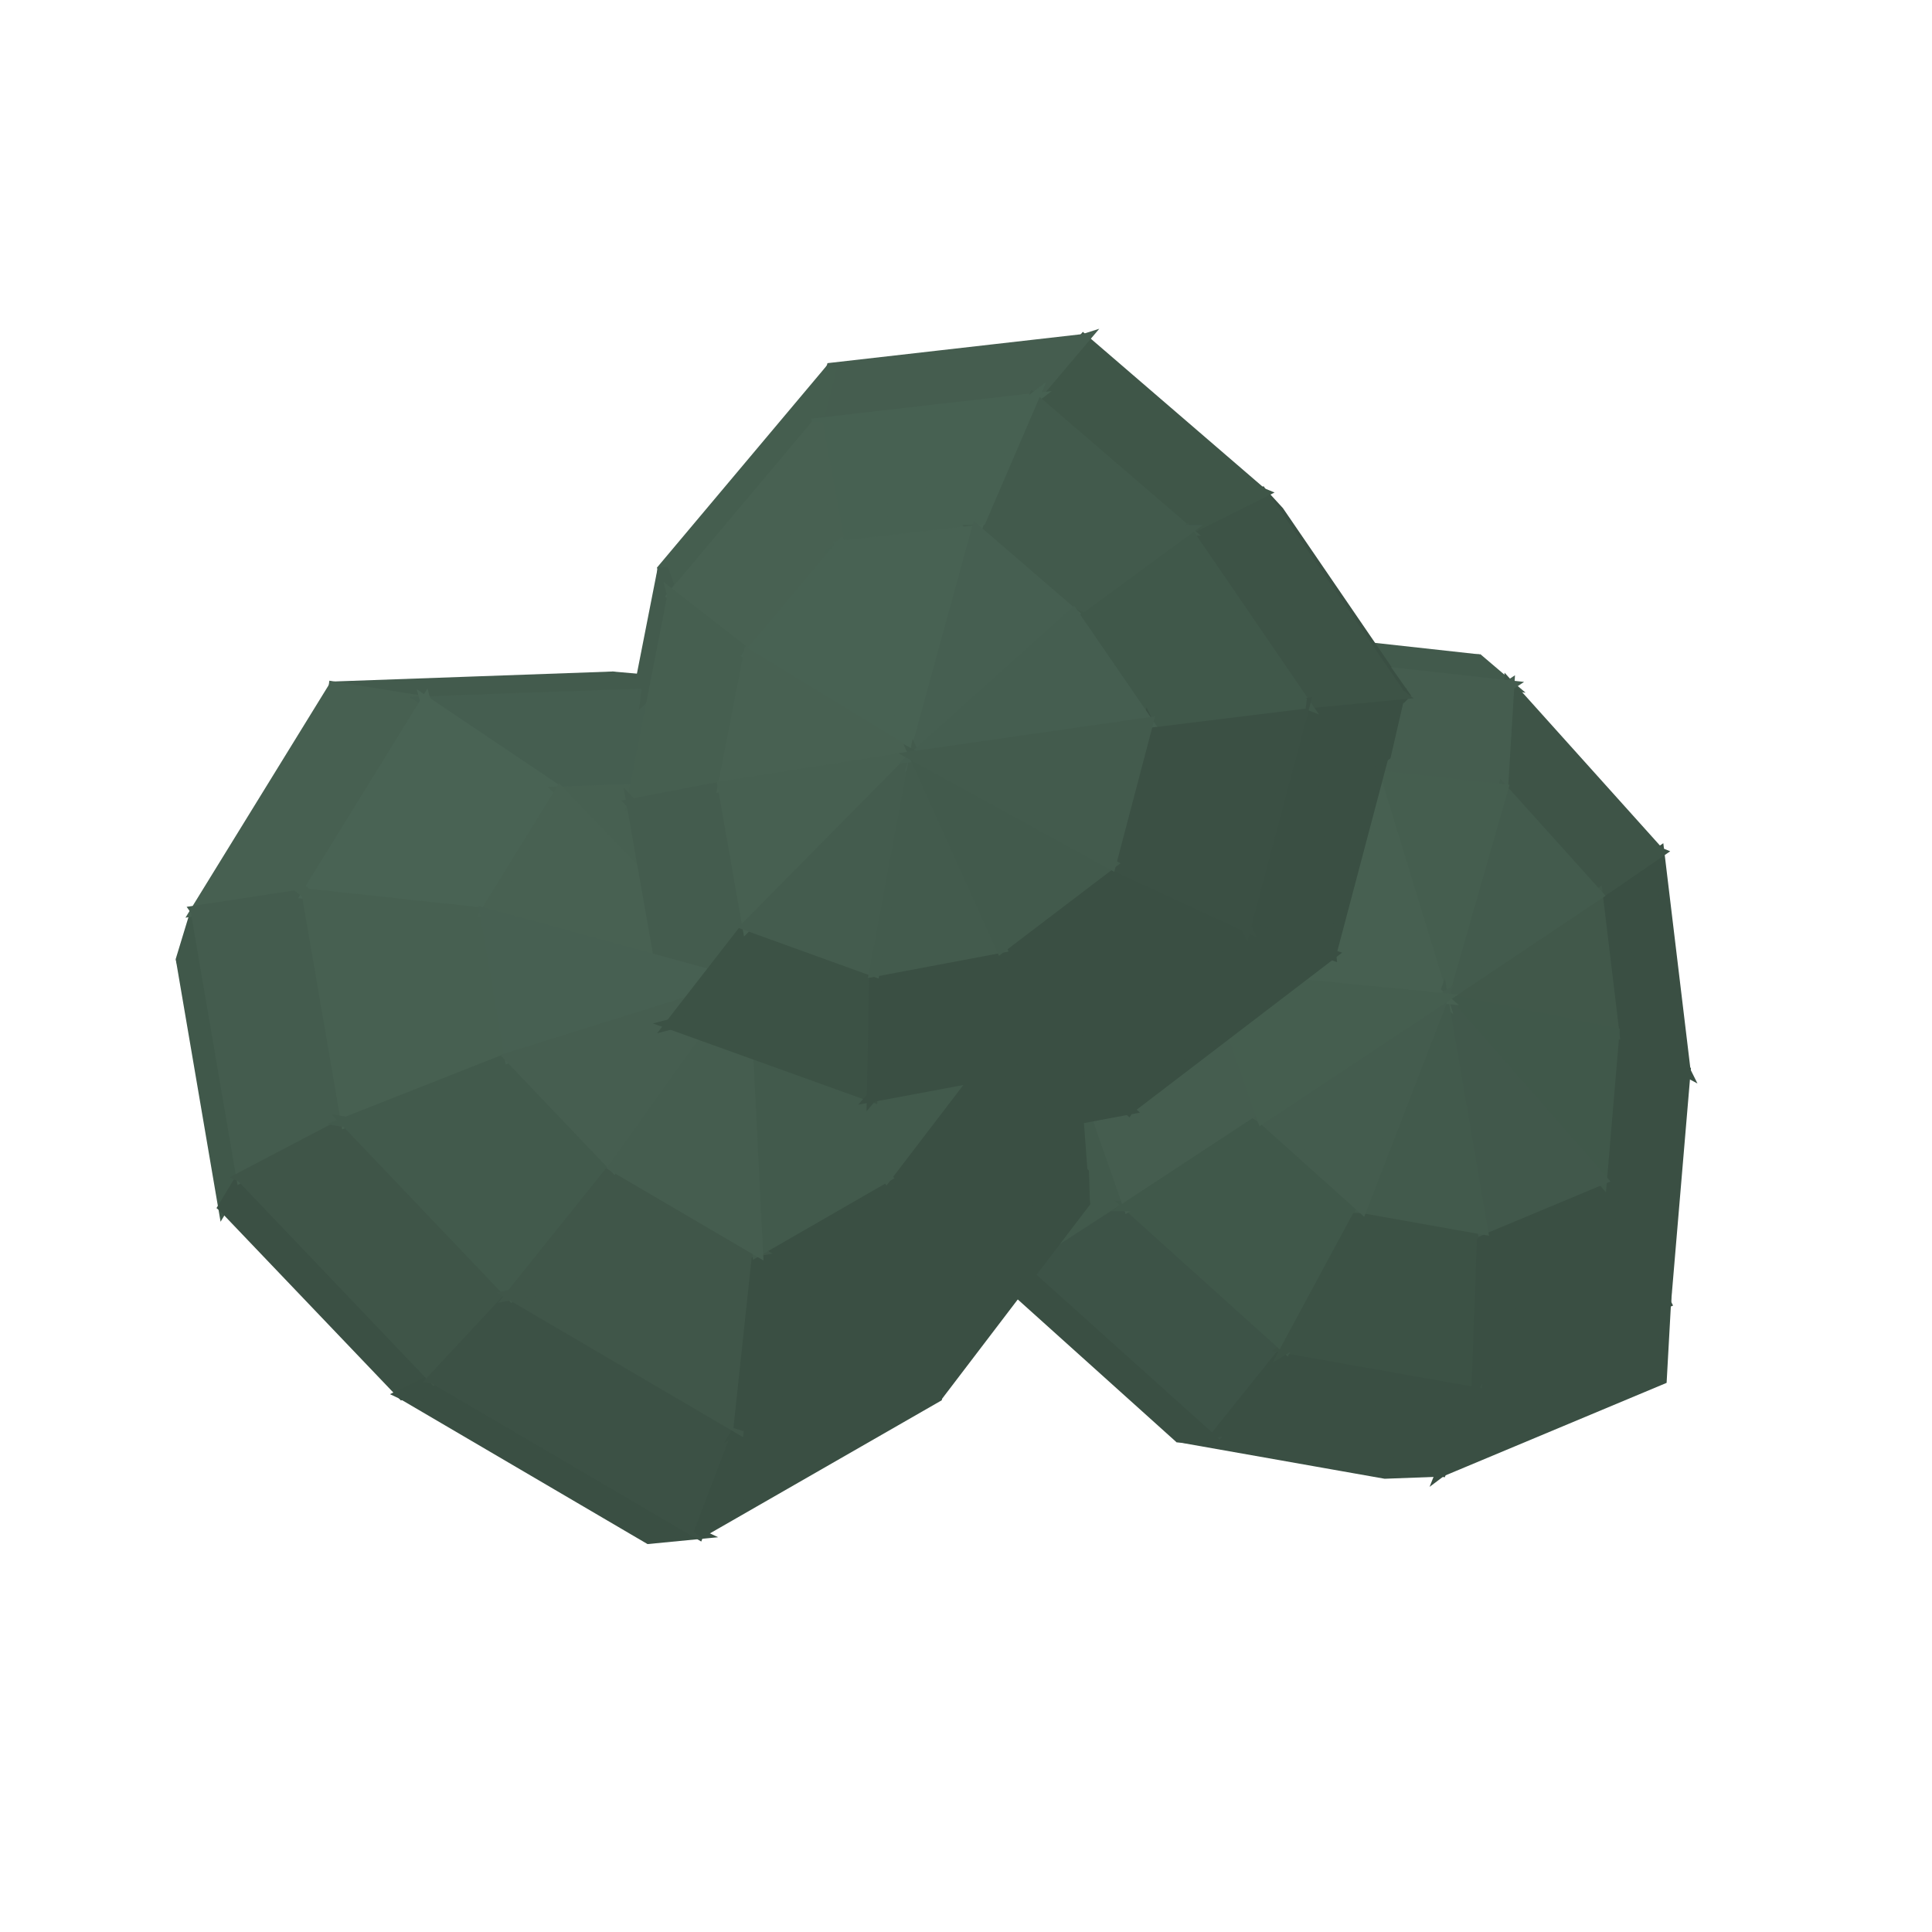
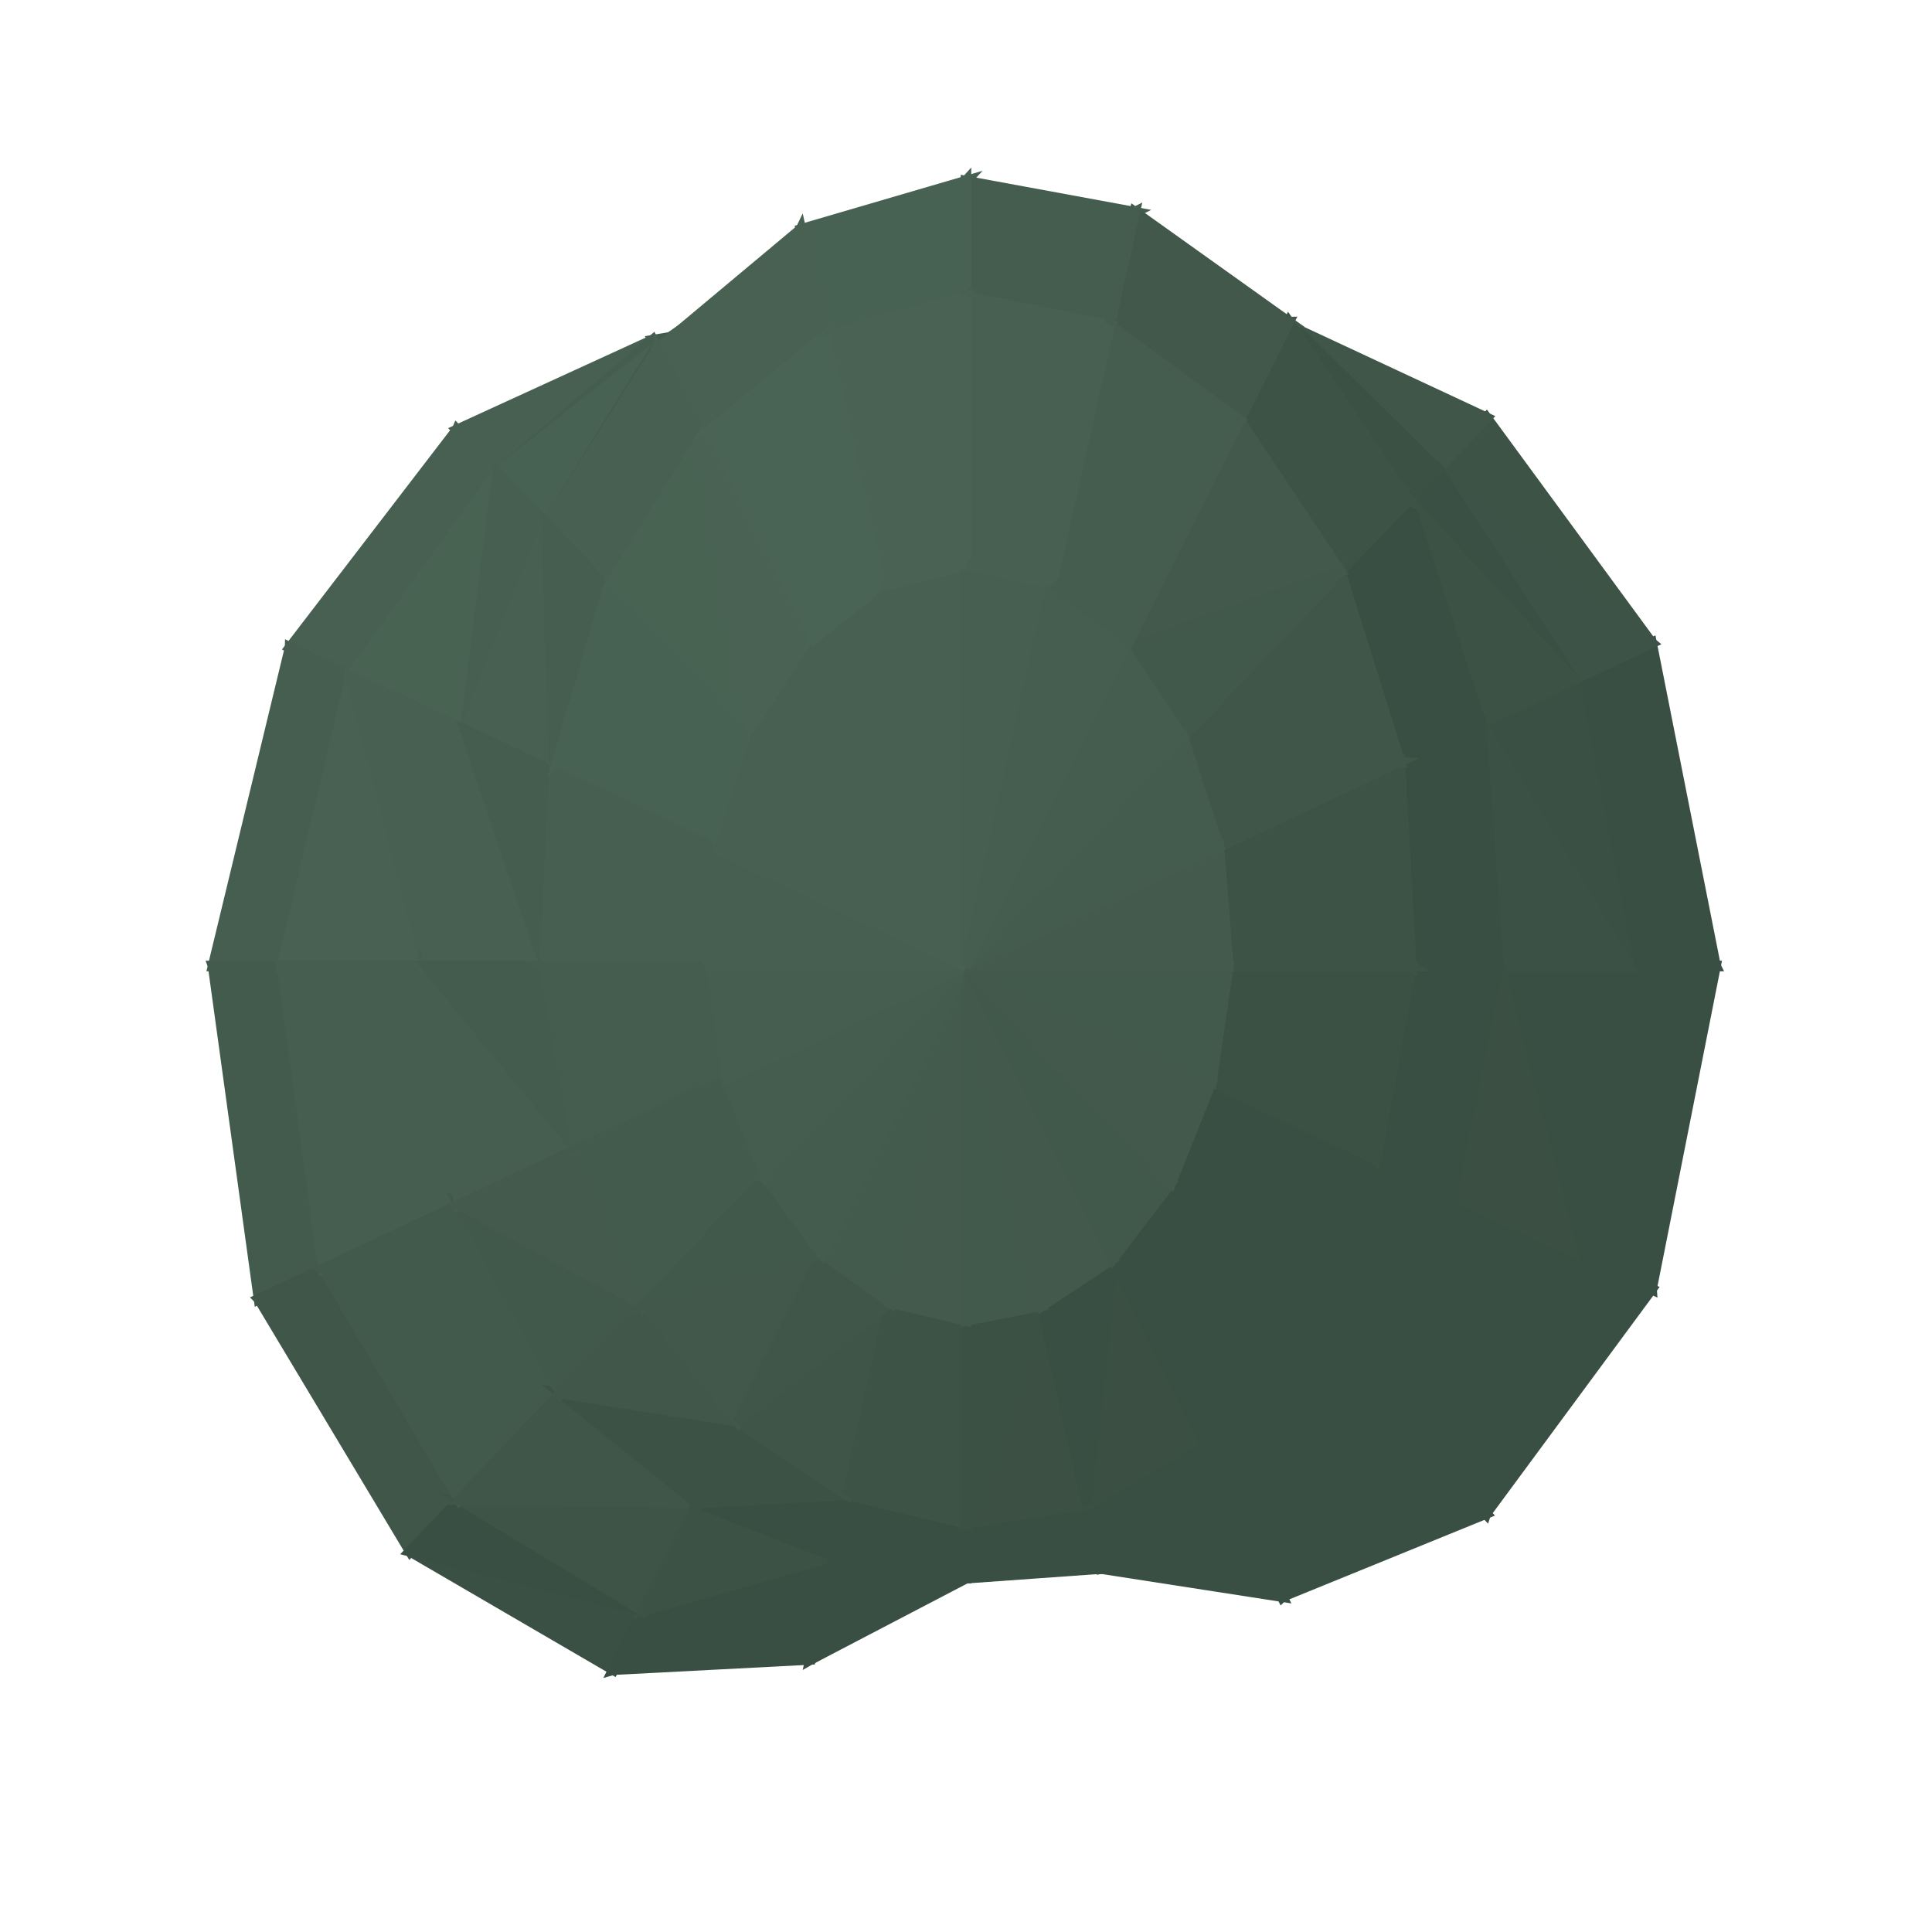
<svg xmlns="http://www.w3.org/2000/svg" width="64" height="64" viewBox="0 0 64 64">
-   <path d="M47.75,48.74L39.04,47.60L45.88,48.81Z" fill="#3a4f43" stroke="#3a4f43" stroke-width="0.35" />
-   <path d="M40.39,47.43L33.37,42.50L39.04,47.60Z" fill="#3a4f43" stroke="#3a4f43" stroke-width="0.35" />
-   <path d="M34.29,41.95L30.54,34.40L33.37,42.50Z" fill="#3f5649" stroke="#3f5649" stroke-width="0.35" />
-   <path d="M47.75,48.74L40.39,47.43L39.04,47.60Z" fill="#3a4f43" stroke="#3a4f43" stroke-width="0.35" />
-   <path d="M40.39,47.43L34.29,41.95L33.37,42.50Z" fill="#3a4f43" stroke="#3a4f43" stroke-width="0.35" />
-   <path d="M34.29,41.95L31.24,33.23L30.54,34.40Z" fill="#3f5649" stroke="#3f5649" stroke-width="0.35" />
-   <path d="M55.18,43.16L47.75,48.74L55.04,45.69Z" fill="#3a4f43" stroke="#3a4f43" stroke-width="0.35" />
-   <path d="M8.00,38.99L6.00,31.78L7.40,39.98Z" fill="#40584a" stroke="#40584a" stroke-width="0.35" />
-   <path d="M43.28,21.97L48.98,21.85L41.17,20.99Z" fill="#425a4c" stroke="#425a4c" stroke-width="0.35" />
-   <path d="M14.36,45.66L7.40,39.98L13.32,46.18Z" fill="#3b5044" stroke="#3b5044" stroke-width="0.35" />
-   <path d="M23.14,50.81L13.32,46.18L21.49,50.97Z" fill="#3a4f43" stroke="#3a4f43" stroke-width="0.35" />
-   <path d="M48.93,45.78L40.39,47.43L47.75,48.74Z" fill="#3a4f43" stroke="#3a4f43" stroke-width="0.35" />
-   <path d="M38.67,26.58L41.17,20.99L35.80,26.37Z" fill="#476052" stroke="#476052" stroke-width="0.35" />
-   <path d="M43.28,21.97L49.99,22.71L48.98,21.85Z" fill="#425a4c" stroke="#425a4c" stroke-width="0.35" />
-   <path d="M8.00,38.99L6.49,30.17L6.00,31.78Z" fill="#40584a" stroke="#40584a" stroke-width="0.35" />
-   <path d="M55.18,43.16L48.93,45.78L47.75,48.74Z" fill="#3a4f43" stroke="#3a4f43" stroke-width="0.35" />
-   <path d="M42.61,44.66L34.29,41.95L40.39,47.43Z" fill="#3d5347" stroke="#3d5347" stroke-width="0.35" />
-   <path d="M14.36,45.66L8.00,38.99L7.40,39.98Z" fill="#3b5044" stroke="#3b5044" stroke-width="0.35" />
-   <path d="M34.76,32.47L35.80,26.37L31.24,33.23Z" fill="#476152" stroke="#476152" stroke-width="0.35" />
-   <path d="M23.14,50.81L14.36,45.66L13.32,46.18Z" fill="#3a4f43" stroke="#3a4f43" stroke-width="0.35" />
-   <path d="M38.67,26.58L43.28,21.97L41.17,20.99Z" fill="#476052" stroke="#476052" stroke-width="0.35" />
-   <path d="M37.38,39.95L31.24,33.23L34.29,41.95Z" fill="#425a4c" stroke="#425a4c" stroke-width="0.35" />
-   <path d="M22.01,22.96L29.70,23.25L20.29,22.42Z" fill="#42594c" stroke="#42594c" stroke-width="0.35" />
-   <path d="M41.80,16.33L46.60,23.14L42.36,16.94Z" fill="#3a4f43" stroke="#3a4f43" stroke-width="0.35" />
-   <path d="M48.93,45.78L42.61,44.66L40.39,47.43Z" fill="#3a4f43" stroke="#3a4f43" stroke-width="0.35" />
-   <path d="M35.22,30.42L35.93,39.85L35.67,31.12Z" fill="#3a4f43" stroke="#3a4f43" stroke-width="0.35" />
-   <path d="M46.37,23.00L44.49,31.15L46.60,23.14Z" fill="#3a4f43" stroke="#3a4f43" stroke-width="0.35" />
-   <path d="M14.10,23.24L20.29,22.42L11.06,22.75Z" fill="#435b4d" stroke="#435b4d" stroke-width="0.35" />
-   <path d="M34.76,32.47L38.67,26.58L35.80,26.37Z" fill="#476152" stroke="#476152" stroke-width="0.35" />
-   <path d="M52.92,29.64L55.83,35.48L54.96,28.24Z" fill="#3a4f43" stroke="#3a4f43" stroke-width="0.35" />
-   <path d="M42.61,44.66L37.38,39.95L34.29,41.95Z" fill="#3d5347" stroke="#3d5347" stroke-width="0.35" />
-   <path d="M53.47,34.22L55.18,43.16L55.83,35.48Z" fill="#3a4f43" stroke="#3a4f43" stroke-width="0.35" />
-   <path d="M49.78,26.15L54.96,28.24L49.99,22.71Z" fill="#3e5447" stroke="#3e5447" stroke-width="0.35" />
-   <path d="M37.38,39.95L34.76,32.47L31.24,33.23Z" fill="#425a4c" stroke="#425a4c" stroke-width="0.35" />
-   <path d="M35.44,37.92L31.03,46.28L35.93,39.85Z" fill="#3a4f43" stroke="#3a4f43" stroke-width="0.35" />
-   <path d="M53.06,39.07L48.93,45.78L55.18,43.16Z" fill="#3a4f43" stroke="#3a4f43" stroke-width="0.35" />
-   <path d="M10.17,29.61L11.06,22.75L6.49,30.17Z" fill="#476051" stroke="#476051" stroke-width="0.35" />
-   <path d="M22.01,22.96L30.09,23.67L29.70,23.25Z" fill="#42594c" stroke="#42594c" stroke-width="0.35" />
-   <path d="M45.54,25.68L49.99,22.71L43.28,21.97Z" fill="#455d4f" stroke="#455d4f" stroke-width="0.35" />
-   <path d="M41.80,16.33L46.37,23.00L46.60,23.14Z" fill="#3a4f43" stroke="#3a4f43" stroke-width="0.35" />
-   <path d="M52.92,29.64L53.47,34.22L55.83,35.48Z" fill="#3a4f43" stroke="#3a4f43" stroke-width="0.35" />
-   <path d="M49.78,26.15L52.92,29.64L54.96,28.24Z" fill="#3e5447" stroke="#3e5447" stroke-width="0.35" />
-   <path d="M14.10,23.24L22.01,22.96L20.29,22.42Z" fill="#435b4d" stroke="#435b4d" stroke-width="0.35" />
-   <path d="M46.37,23.00L44.09,31.62L44.49,31.15Z" fill="#3a4f43" stroke="#3a4f43" stroke-width="0.35" />
-   <path d="M53.47,34.22L53.06,39.07L55.18,43.16Z" fill="#3a4f43" stroke="#3a4f43" stroke-width="0.35" />
-   <path d="M31.23,43.44L23.14,50.81L31.03,46.28Z" fill="#3a4f43" stroke="#3a4f43" stroke-width="0.35" />
-   <path d="M49.11,40.72L42.61,44.66L48.93,45.78Z" fill="#3c5245" stroke="#3c5245" stroke-width="0.35" />
-   <path d="M35.22,30.42L35.44,37.92L35.93,39.85Z" fill="#3a4f43" stroke="#3a4f43" stroke-width="0.35" />
-   <path d="M42.63,28.60L43.28,21.97L38.67,26.58Z" fill="#496354" stroke="#496354" stroke-width="0.35" />
-   <path d="M11.47,37.17L6.49,30.17L8.00,38.99Z" fill="#445c4e" stroke="#445c4e" stroke-width="0.35" />
-   <path d="M45.54,25.68L49.78,26.15L49.99,22.71Z" fill="#455d4f" stroke="#455d4f" stroke-width="0.35" />
-   <path d="M10.17,29.61L14.10,23.24L11.06,22.75Z" fill="#476051" stroke="#476051" stroke-width="0.35" />
-   <path d="M53.06,39.07L49.11,40.72L48.93,45.78Z" fill="#3a4f43" stroke="#3a4f43" stroke-width="0.35" />
-   <path d="M16.93,42.90L8.00,38.99L14.36,45.66Z" fill="#3f5548" stroke="#3f5548" stroke-width="0.35" />
-   <path d="M24.47,47.32L14.36,45.66L23.14,50.81Z" fill="#3c5145" stroke="#3c5145" stroke-width="0.35" />
-   <path d="M45.12,40.01L37.38,39.95L42.61,44.66Z" fill="#40584a" stroke="#40584a" stroke-width="0.35" />
-   <path d="M40.16,32.32L38.67,26.58L34.76,32.47Z" fill="#496354" stroke="#496354" stroke-width="0.35" />
-   <path d="M42.63,28.60L45.54,25.68L43.28,21.97Z" fill="#496354" stroke="#496354" stroke-width="0.35" />
-   <path d="M35.44,37.92L31.23,43.44L31.03,46.28Z" fill="#3a4f43" stroke="#3a4f43" stroke-width="0.35" />
-   <path d="M41.81,37.04L34.76,32.47L37.38,39.95Z" fill="#455d4f" stroke="#455d4f" stroke-width="0.35" />
-   <path d="M49.11,40.72L45.12,40.01L42.61,44.66Z" fill="#3c5245" stroke="#3c5245" stroke-width="0.35" />
-   <path d="M40.16,32.32L42.63,28.60L38.67,26.58Z" fill="#496354" stroke="#496354" stroke-width="0.35" />
-   <path d="M11.47,37.17L10.17,29.61L6.49,30.17Z" fill="#445c4e" stroke="#445c4e" stroke-width="0.35" />
-   <path d="M47.80,33.07L53.47,34.22L52.92,29.64Z" fill="#41584a" stroke="#41584a" stroke-width="0.35" />
-   <path d="M47.80,33.07L52.92,29.64L49.78,26.15Z" fill="#435b4d" stroke="#435b4d" stroke-width="0.35" />
-   <path d="M22.28,19.73L27.55,12.19L21.96,18.84Z" fill="#455e4f" stroke="#455e4f" stroke-width="0.35" />
-   <path d="M47.80,33.07L53.06,39.07L53.47,34.22Z" fill="#40584a" stroke="#40584a" stroke-width="0.35" />
-   <path d="M20.93,26.63L21.96,18.84L20.38,26.88Z" fill="#435b4d" stroke="#435b4d" stroke-width="0.35" />
-   <path d="M45.12,40.01L41.81,37.04L37.38,39.95Z" fill="#40584a" stroke="#40584a" stroke-width="0.35" />
-   <path d="M41.81,37.04L40.16,32.32L34.76,32.47Z" fill="#455d4f" stroke="#455d4f" stroke-width="0.35" />
-   <path d="M27.08,14.02L35.89,11.24L27.55,12.19Z" fill="#455d4f" stroke="#455d4f" stroke-width="0.35" />
-   <path d="M47.80,33.07L49.78,26.15L45.54,25.68Z" fill="#455e4f" stroke="#455e4f" stroke-width="0.35" />
-   <path d="M31.23,43.44L24.47,47.32L23.14,50.81Z" fill="#3a4f43" stroke="#3a4f43" stroke-width="0.35" />
-   <path d="M47.80,33.07L49.11,40.72L53.06,39.07Z" fill="#41584b" stroke="#41584b" stroke-width="0.35" />
-   <path d="M22.22,33.93L20.38,26.88L21.89,35.39Z" fill="#40574a" stroke="#40574a" stroke-width="0.35" />
-   <path d="M16.93,42.90L11.47,37.17L8.00,38.99Z" fill="#3f5548" stroke="#3f5548" stroke-width="0.35" />
-   <path d="M24.47,47.32L16.93,42.90L14.36,45.66Z" fill="#3c5145" stroke="#3c5145" stroke-width="0.35" />
-   <path d="M47.80,33.07L45.54,25.68L42.63,28.60Z" fill="#476051" stroke="#476051" stroke-width="0.35" />
-   <path d="M47.80,33.07L45.12,40.01L49.11,40.72Z" fill="#425a4c" stroke="#425a4c" stroke-width="0.35" />
-   <path d="M28.65,26.50L35.22,30.42L30.09,23.67Z" fill="#3e5447" stroke="#3e5447" stroke-width="0.35" />
-   <path d="M34.23,13.20L41.80,16.33L35.89,11.24Z" fill="#3f5648" stroke="#3f5648" stroke-width="0.35" />
-   <path d="M28.89,36.33L21.89,35.39L29.66,38.19Z" fill="#3a4f43" stroke="#3a4f43" stroke-width="0.35" />
-   <path d="M23.55,26.05L30.09,23.67L22.01,22.96Z" fill="#455d4f" stroke="#455d4f" stroke-width="0.35" />
-   <path d="M47.80,33.07L42.63,28.60L40.16,32.32Z" fill="#476051" stroke="#476051" stroke-width="0.35" />
-   <path d="M47.80,33.07L41.81,37.04L45.12,40.01Z" fill="#445c4e" stroke="#445c4e" stroke-width="0.35" />
-   <path d="M47.80,33.07L40.16,32.32L41.81,37.04Z" fill="#455e4f" stroke="#455e4f" stroke-width="0.35" />
-   <path d="M31.89,30.77L35.44,37.92L35.22,30.42Z" fill="#3a4f43" stroke="#3a4f43" stroke-width="0.35" />
-   <path d="M39.31,17.57L46.37,23.00L41.80,16.33Z" fill="#3d5346" stroke="#3d5346" stroke-width="0.35" />
-   <path d="M35.52,35.09L29.66,38.19L37.38,36.75Z" fill="#3a4f43" stroke="#3a4f43" stroke-width="0.35" />
-   <path d="M18.55,26.23L22.01,22.96L14.10,23.24Z" fill="#455e50" stroke="#455e50" stroke-width="0.35" />
-   <path d="M43.23,23.30L44.09,31.62L46.37,23.00Z" fill="#3a4f43" stroke="#3a4f43" stroke-width="0.35" />
-   <path d="M41.27,30.69L37.38,36.75L44.09,31.62Z" fill="#3a4f43" stroke="#3a4f43" stroke-width="0.35" />
-   <path d="M20.93,26.63L22.28,19.73L21.96,18.84Z" fill="#435b4d" stroke="#435b4d" stroke-width="0.35" />
-   <path d="M22.28,19.73L27.08,14.02L27.55,12.19Z" fill="#455e4f" stroke="#455e4f" stroke-width="0.35" />
-   <path d="M32.03,35.50L31.23,43.44L35.44,37.92Z" fill="#3a4f43" stroke="#3a4f43" stroke-width="0.35" />
-   <path d="M22.22,33.93L20.93,26.63L20.38,26.88Z" fill="#40574a" stroke="#40574a" stroke-width="0.35" />
-   <path d="M16.07,30.25L14.10,23.24L10.17,29.61Z" fill="#496354" stroke="#496354" stroke-width="0.35" />
-   <path d="M23.55,26.05L28.65,26.50L30.09,23.67Z" fill="#455d4f" stroke="#455d4f" stroke-width="0.35" />
-   <path d="M27.08,14.02L34.23,13.20L35.89,11.24Z" fill="#455d4f" stroke="#455d4f" stroke-width="0.35" />
-   <path d="M28.65,26.50L31.89,30.77L35.22,30.42Z" fill="#3e5447" stroke="#3e5447" stroke-width="0.35" />
-   <path d="M28.89,36.33L22.22,33.93L21.89,35.39Z" fill="#3a4f43" stroke="#3a4f43" stroke-width="0.35" />
-   <path d="M18.55,26.23L23.55,26.05L22.01,22.96Z" fill="#455e50" stroke="#455e50" stroke-width="0.35" />
-   <path d="M34.23,13.20L39.31,17.57L41.80,16.33Z" fill="#3f5648" stroke="#3f5648" stroke-width="0.35" />
-   <path d="M31.89,30.77L32.03,35.50L35.44,37.92Z" fill="#3a4f43" stroke="#3a4f43" stroke-width="0.35" />
-   <path d="M29.37,38.98L24.47,47.32L31.23,43.44Z" fill="#3a4f43" stroke="#3a4f43" stroke-width="0.35" />
-   <path d="M16.89,35.03L10.17,29.61L11.47,37.17Z" fill="#476051" stroke="#476051" stroke-width="0.35" />
-   <path d="M35.52,35.09L28.89,36.33L29.66,38.19Z" fill="#3a4f43" stroke="#3a4f43" stroke-width="0.35" />
-   <path d="M16.07,30.25L18.55,26.23L14.10,23.24Z" fill="#496354" stroke="#496354" stroke-width="0.35" />
-   <path d="M39.31,17.57L43.23,23.30L46.37,23.00Z" fill="#3d5346" stroke="#3d5346" stroke-width="0.35" />
-   <path d="M20.34,38.65L11.47,37.17L16.93,42.90Z" fill="#425a4c" stroke="#425a4c" stroke-width="0.35" />
-   <path d="M41.27,30.69L35.52,35.09L37.38,36.75Z" fill="#3a4f43" stroke="#3a4f43" stroke-width="0.35" />
-   <path d="M25.10,41.44L16.93,42.90L24.47,47.32Z" fill="#405649" stroke="#405649" stroke-width="0.35" />
-   <path d="M43.23,23.30L41.27,30.69L44.09,31.62Z" fill="#3a4f43" stroke="#3a4f43" stroke-width="0.35" />
-   <path d="M32.03,35.50L29.37,38.98L31.23,43.44Z" fill="#3a4f43" stroke="#3a4f43" stroke-width="0.35" />
-   <path d="M16.89,35.03L16.07,30.25L10.17,29.61Z" fill="#476051" stroke="#476051" stroke-width="0.35" />
-   <path d="M29.37,38.98L25.10,41.44L24.47,47.32Z" fill="#3a4f43" stroke="#3a4f43" stroke-width="0.35" />
-   <path d="M20.34,38.65L16.89,35.03L11.47,37.17Z" fill="#425a4c" stroke="#425a4c" stroke-width="0.35" />
-   <path d="M24.66,32.60L31.89,30.77L28.65,26.50Z" fill="#445d4e" stroke="#445d4e" stroke-width="0.35" />
-   <path d="M25.10,41.44L20.34,38.65L16.93,42.90Z" fill="#405649" stroke="#405649" stroke-width="0.35" />
-   <path d="M24.66,32.60L28.65,26.50L23.55,26.05Z" fill="#466051" stroke="#466051" stroke-width="0.35" />
-   <path d="M24.66,32.60L23.55,26.05L18.55,26.23Z" fill="#476051" stroke="#476051" stroke-width="0.35" />
-   <path d="M24.66,32.60L32.03,35.50L31.89,30.77Z" fill="#435b4d" stroke="#435b4d" stroke-width="0.35" />
-   <path d="M24.66,32.60L18.55,26.23L16.07,30.25Z" fill="#486152" stroke="#486152" stroke-width="0.35" />
-   <path d="M24.80,21.69L27.08,14.02L22.28,19.73Z" fill="#486152" stroke="#486152" stroke-width="0.35" />
-   <path d="M24.66,32.60L29.37,38.98L32.03,35.50Z" fill="#425a4c" stroke="#425a4c" stroke-width="0.35" />
-   <path d="M23.95,26.05L22.28,19.73L20.93,26.63Z" fill="#465f50" stroke="#465f50" stroke-width="0.35" />
-   <path d="M27.83,18.09L34.23,13.20L27.08,14.02Z" fill="#476152" stroke="#476152" stroke-width="0.35" />
-   <path d="M24.76,30.66L20.93,26.63L22.22,33.93Z" fill="#445c4e" stroke="#445c4e" stroke-width="0.35" />
-   <path d="M24.66,32.60L16.07,30.25L16.89,35.03Z" fill="#476052" stroke="#476052" stroke-width="0.35" />
-   <path d="M24.66,32.60L25.10,41.44L29.37,38.98Z" fill="#425a4c" stroke="#425a4c" stroke-width="0.35" />
-   <path d="M24.66,32.60L16.89,35.03L20.34,38.65Z" fill="#465e50" stroke="#465e50" stroke-width="0.35" />
-   <path d="M32.35,17.57L39.31,17.57L34.23,13.20Z" fill="#425a4c" stroke="#425a4c" stroke-width="0.35" />
-   <path d="M24.66,32.60L20.34,38.65L25.10,41.44Z" fill="#455d4f" stroke="#455d4f" stroke-width="0.35" />
-   <path d="M28.97,32.18L22.22,33.93L28.89,36.33Z" fill="#3c5245" stroke="#3c5245" stroke-width="0.35" />
-   <path d="M35.55,20.33L43.23,23.30L39.31,17.57Z" fill="#40584a" stroke="#40584a" stroke-width="0.35" />
-   <path d="M33.16,31.39L28.89,36.33L35.52,35.09Z" fill="#3a4f43" stroke="#3a4f43" stroke-width="0.35" />
-   <path d="M36.80,28.62L35.52,35.09L41.27,30.69Z" fill="#3a4f43" stroke="#3a4f43" stroke-width="0.35" />
-   <path d="M38.03,23.94L41.27,30.69L43.23,23.30Z" fill="#3b5044" stroke="#3b5044" stroke-width="0.35" />
-   <path d="M23.95,26.05L24.80,21.69L22.28,19.73Z" fill="#465f50" stroke="#465f50" stroke-width="0.35" />
-   <path d="M24.80,21.69L27.83,18.09L27.08,14.02Z" fill="#486152" stroke="#486152" stroke-width="0.35" />
-   <path d="M24.76,30.66L23.95,26.05L20.93,26.63Z" fill="#445c4e" stroke="#445c4e" stroke-width="0.35" />
-   <path d="M27.83,18.09L32.35,17.57L34.23,13.20Z" fill="#476152" stroke="#476152" stroke-width="0.35" />
-   <path d="M28.97,32.18L24.76,30.66L22.22,33.93Z" fill="#3c5245" stroke="#3c5245" stroke-width="0.35" />
-   <path d="M32.35,17.57L35.55,20.33L39.31,17.57Z" fill="#425a4c" stroke="#425a4c" stroke-width="0.35" />
-   <path d="M33.16,31.39L28.97,32.18L28.89,36.33Z" fill="#3a4f43" stroke="#3a4f43" stroke-width="0.35" />
-   <path d="M35.55,20.33L38.03,23.94L43.23,23.30Z" fill="#40584a" stroke="#40584a" stroke-width="0.35" />
-   <path d="M36.80,28.62L33.16,31.39L35.52,35.09Z" fill="#3a4f43" stroke="#3a4f43" stroke-width="0.35" />
-   <path d="M38.03,23.94L36.80,28.62L41.27,30.69Z" fill="#3b5044" stroke="#3b5044" stroke-width="0.35" />
-   <path d="M30.30,25.05L27.83,18.09L24.80,21.69Z" fill="#486253" stroke="#486253" stroke-width="0.35" />
-   <path d="M30.30,25.05L24.80,21.69L23.95,26.05Z" fill="#486152" stroke="#486152" stroke-width="0.35" />
-   <path d="M30.30,25.05L23.95,26.05L24.76,30.66Z" fill="#476051" stroke="#476051" stroke-width="0.35" />
-   <path d="M30.30,25.05L32.35,17.57L27.83,18.09Z" fill="#486253" stroke="#486253" stroke-width="0.35" />
-   <path d="M30.30,25.05L24.76,30.66L28.97,32.18Z" fill="#445c4e" stroke="#445c4e" stroke-width="0.35" />
-   <path d="M30.30,25.05L35.55,20.33L32.35,17.57Z" fill="#465f51" stroke="#465f51" stroke-width="0.35" />
-   <path d="M30.30,25.05L28.97,32.18L33.16,31.39Z" fill="#435b4d" stroke="#435b4d" stroke-width="0.35" />
-   <path d="M30.30,25.05L38.03,23.94L35.55,20.33Z" fill="#455e50" stroke="#455e50" stroke-width="0.35" />
-   <path d="M30.30,25.05L33.16,31.39L36.80,28.62Z" fill="#425a4c" stroke="#425a4c" stroke-width="0.35" />
-   <path d="M30.30,25.05L36.80,28.62L38.03,23.94Z" fill="#435b4d" stroke="#435b4d" stroke-width="0.35" />
+   <path d="M32.00,52.01L26.85,54.97L32.00,52.28Z" fill="#3a4f43" stroke="#3a4f43" stroke-width="0.35" />
+   <path d="M36.34,51.36L32.00,52.28L36.47,51.96Z" fill="#3a4f43" stroke="#3a4f43" stroke-width="0.35" />
+   <path d="M27.21,53.40L20.32,55.31L26.85,54.97Z" fill="#3a4f43" stroke="#3a4f43" stroke-width="0.35" />
+   <path d="M41.46,50.89L36.47,51.96L42.47,52.89Z" fill="#3a4f43" stroke="#3a4f43" stroke-width="0.35" />
+   <path d="M21.73,11.50L27.15,10.34L21.62,11.27Z" fill="#435b4d" stroke="#435b4d" stroke-width="0.35" />
+   <path d="M21.30,53.36L13.59,51.39L20.32,55.31Z" fill="#3b5044" stroke="#3b5044" stroke-width="0.35" />
+   <path d="M47.30,48.11L42.47,52.89L49.22,50.14Z" fill="#3a4f43" stroke="#3a4f43" stroke-width="0.35" />
+   <path d="M16.48,15.65L21.62,11.27L15.14,14.24Z" fill="#476051" stroke="#476051" stroke-width="0.35" />
+   <path d="M47.63,15.54L54.71,21.30L49.24,13.84Z" fill="#3d5346" stroke="#3d5346" stroke-width="0.35" />
+   <path d="M15.22,49.68L8.58,43.03L13.59,51.39Z" fill="#3f5649" stroke="#3f5649" stroke-width="0.35" />
+   <path d="M52.08,41.46L49.22,50.14L54.71,42.70Z" fill="#3a4f43" stroke="#3a4f43" stroke-width="0.35" />
+   <path d="M52.13,22.51L56.83,32.00L54.71,21.30Z" fill="#3a4f43" stroke="#3a4f43" stroke-width="0.35" />
+   <path d="M11.62,22.40L15.14,14.24L9.61,21.45Z" fill="#476051" stroke="#476051" stroke-width="0.35" />
+   <path d="M53.95,32.00L54.71,42.70L56.83,32.00Z" fill="#3a4f43" stroke="#3a4f43" stroke-width="0.35" />
+   <path d="M10.71,42.03L7.06,32.00L8.58,43.03Z" fill="#435b4d" stroke="#435b4d" stroke-width="0.35" />
+   <path d="M9.35,32.00L9.61,21.45L7.06,32.00Z" fill="#455e50" stroke="#455e50" stroke-width="0.35" />
+   <path d="M36.34,51.36L32.00,52.01L32.00,52.28Z" fill="#3a4f43" stroke="#3a4f43" stroke-width="0.35" />
+   <path d="M32.00,52.01L27.21,53.40L26.85,54.97Z" fill="#3a4f43" stroke="#3a4f43" stroke-width="0.35" />
+   <path d="M41.46,50.89L36.34,51.36L36.47,51.96Z" fill="#3a4f43" stroke="#3a4f43" stroke-width="0.35" />
+   <path d="M27.21,53.40L21.30,53.36L20.32,55.31Z" fill="#3a4f43" stroke="#3a4f43" stroke-width="0.35" />
+   <path d="M47.30,48.11L41.46,50.89L42.47,52.89Z" fill="#3a4f43" stroke="#3a4f43" stroke-width="0.35" />
+   <path d="M16.48,15.65L21.73,11.50L21.62,11.27Z" fill="#455d4f" stroke="#455d4f" stroke-width="0.35" />
+   <path d="M42.64,10.76L47.63,15.54L49.24,13.84Z" fill="#3f5649" stroke="#3f5649" stroke-width="0.35" />
+   <path d="M21.30,53.36L15.22,49.68L13.59,51.39Z" fill="#3a4f43" stroke="#3a4f43" stroke-width="0.35" />
+   <path d="M52.08,41.46L47.30,48.11L49.22,50.14Z" fill="#3a4f43" stroke="#3a4f43" stroke-width="0.35" />
+   <path d="M47.63,15.54L52.13,22.51L54.71,21.30Z" fill="#3d5347" stroke="#3d5347" stroke-width="0.35" />
+   <path d="M11.62,22.40L16.48,15.65L15.14,14.24Z" fill="#476051" stroke="#476051" stroke-width="0.35" />
+   <path d="M53.95,32.00L52.08,41.46L54.71,42.70Z" fill="#3a4f43" stroke="#3a4f43" stroke-width="0.35" />
+   <path d="M52.13,22.51L53.95,32.00L56.83,32.00Z" fill="#3a4f43" stroke="#3a4f43" stroke-width="0.35" />
+   <path d="M15.22,49.68L10.71,42.03L8.58,43.03Z" fill="#3f5649" stroke="#3f5649" stroke-width="0.35" />
+   <path d="M9.35,32.00L11.62,22.40L9.61,21.45Z" fill="#455e50" stroke="#455e50" stroke-width="0.35" />
+   <path d="M10.71,42.03L9.35,32.00L7.06,32.00Z" fill="#435b4d" stroke="#435b4d" stroke-width="0.35" />
+   <path d="M40.76,49.48L36.34,51.36L41.46,50.89Z" fill="#3a4f43" stroke="#3a4f43" stroke-width="0.35" />
+   <path d="M27.62,51.55L21.30,53.36L27.21,53.40Z" fill="#3a4f43" stroke="#3a4f43" stroke-width="0.35" />
+   <path d="M44.85,45.54L41.46,50.89L47.30,48.11Z" fill="#3a4f43" stroke="#3a4f43" stroke-width="0.35" />
+   <path d="M23.09,49.79L15.22,49.68L21.30,53.36Z" fill="#3e5447" stroke="#3e5447" stroke-width="0.35" />
+   <path d="M21.77,11.58L26.64,8.08L21.73,11.50Z" fill="#445d4f" stroke="#445d4f" stroke-width="0.35" />
+   <path d="M18.10,17.35L21.73,11.50L16.48,15.65Z" fill="#476152" stroke="#476152" stroke-width="0.35" />
+   <path d="M48.11,39.59L47.30,48.11L52.08,41.46Z" fill="#3a4f43" stroke="#3a4f43" stroke-width="0.35" />
+   <path d="M32.00,52.25L27.62,51.55L27.21,53.40Z" fill="#3a4f43" stroke="#3a4f43" stroke-width="0.35" />
+   <path d="M15.41,24.18L16.48,15.65L11.62,22.40Z" fill="#496353" stroke="#496353" stroke-width="0.35" />
+   <path d="M18.57,46.15L10.71,42.03L15.22,49.68Z" fill="#425a4c" stroke="#425a4c" stroke-width="0.35" />
+   <path d="M46.66,16.56L52.13,22.51L47.63,15.54Z" fill="#3b5044" stroke="#3b5044" stroke-width="0.35" />
+   <path d="M49.63,32.00L52.08,41.46L53.95,32.00Z" fill="#3a4f43" stroke="#3a4f43" stroke-width="0.35" />
+   <path d="M49.06,23.96L53.95,32.00L52.13,22.51Z" fill="#3b5044" stroke="#3b5044" stroke-width="0.35" />
+   <path d="M27.62,51.55L23.09,49.79L21.30,53.36Z" fill="#3c5245" stroke="#3c5245" stroke-width="0.35" />
+   <path d="M14.11,32.00L11.62,22.40L9.35,32.00Z" fill="#486152" stroke="#486152" stroke-width="0.35" />
+   <path d="M15.21,39.91L9.35,32.00L10.71,42.03Z" fill="#455e50" stroke="#455e50" stroke-width="0.35" />
+   <path d="M44.85,45.54L40.76,49.48L41.46,50.89Z" fill="#3a4f43" stroke="#3a4f43" stroke-width="0.35" />
+   <path d="M23.09,49.79L18.57,46.15L15.22,49.68Z" fill="#3f5648" stroke="#3f5648" stroke-width="0.35" />
+   <path d="M48.11,39.59L44.85,45.54L47.30,48.11Z" fill="#3a4f43" stroke="#3a4f43" stroke-width="0.35" />
+   <path d="M18.10,17.35L21.77,11.58L21.73,11.50Z" fill="#445c4e" stroke="#445c4e" stroke-width="0.35" />
+   <path d="M15.41,24.18L18.10,17.35L16.48,15.65Z" fill="#465f51" stroke="#465f51" stroke-width="0.35" />
+   <path d="M49.63,32.00L48.11,39.59L52.08,41.46Z" fill="#3b5043" stroke="#3b5043" stroke-width="0.35" />
+   <path d="M18.57,46.15L15.21,39.91L10.71,42.03Z" fill="#425a4c" stroke="#425a4c" stroke-width="0.35" />
+   <path d="M14.11,32.00L15.41,24.18L11.62,22.40Z" fill="#476052" stroke="#476052" stroke-width="0.35" />
+   <path d="M42.69,10.67L46.66,16.56L47.63,15.54Z" fill="#3b5144" stroke="#3b5144" stroke-width="0.35" />
+   <path d="M49.06,23.96L49.63,32.00L53.95,32.00Z" fill="#3c5145" stroke="#3c5145" stroke-width="0.35" />
+   <path d="M46.66,16.56L49.06,23.96L52.13,22.51Z" fill="#3c5245" stroke="#3c5245" stroke-width="0.35" />
+   <path d="M15.21,39.91L14.11,32.00L9.35,32.00Z" fill="#455e50" stroke="#455e50" stroke-width="0.35" />
+   <path d="M32.00,50.46L27.62,51.55L32.00,52.25Z" fill="#3a4f43" stroke="#3a4f43" stroke-width="0.35" />
+   <path d="M36.00,49.83L32.00,52.25L36.41,51.66Z" fill="#3a4f43" stroke="#3a4f43" stroke-width="0.35" />
+   <path d="M28.07,49.52L23.09,49.79L27.62,51.55Z" fill="#3a4f43" stroke="#3a4f43" stroke-width="0.35" />
+   <path d="M39.81,47.60L36.41,51.66L40.76,49.48Z" fill="#3a4f43" stroke="#3a4f43" stroke-width="0.35" />
+   <path d="M24.44,47.09L18.57,46.15L23.09,49.79Z" fill="#3c5245" stroke="#3c5245" stroke-width="0.35" />
+   <path d="M43.14,43.73L40.76,49.48L44.85,45.54Z" fill="#3a4f43" stroke="#3a4f43" stroke-width="0.35" />
+   <path d="M21.34,43.23L15.21,39.91L18.57,46.15Z" fill="#41594b" stroke="#41594b" stroke-width="0.35" />
+   <path d="M45.58,38.40L44.85,45.54L48.11,39.59Z" fill="#3a4f43" stroke="#3a4f43" stroke-width="0.35" />
+   <path d="M19.10,38.08L14.11,32.00L15.21,39.91Z" fill="#455e4f" stroke="#455e4f" stroke-width="0.35" />
+   <path d="M18.04,32.00L15.41,24.18L14.11,32.00Z" fill="#476051" stroke="#476051" stroke-width="0.35" />
+   <path d="M18.36,25.58L18.10,17.35L15.41,24.18Z" fill="#476051" stroke="#476051" stroke-width="0.35" />
+   <path d="M32.00,50.46L28.07,49.52L27.62,51.55Z" fill="#3a4f43" stroke="#3a4f43" stroke-width="0.35" />
+   <path d="M20.14,19.50L21.77,11.58L18.10,17.35Z" fill="#476052" stroke="#476052" stroke-width="0.35" />
+   <path d="M46.75,32.00L48.11,39.59L49.63,32.00Z" fill="#3a4f43" stroke="#3a4f43" stroke-width="0.35" />
+   <path d="M36.00,49.83L32.00,50.46L32.00,52.25Z" fill="#3a4f43" stroke="#3a4f43" stroke-width="0.35" />
+   <path d="M23.23,14.49L26.53,7.60L21.77,11.58Z" fill="#486152" stroke="#486152" stroke-width="0.35" />
+   <path d="M28.07,49.52L24.44,47.09L23.09,49.79Z" fill="#3c5245" stroke="#3c5245" stroke-width="0.35" />
+   <path d="M39.81,47.60L36.00,49.83L36.41,51.66Z" fill="#3a4f43" stroke="#3a4f43" stroke-width="0.35" />
+   <path d="M46.37,25.23L49.63,32.00L49.06,23.96Z" fill="#3a4f43" stroke="#3a4f43" stroke-width="0.35" />
+   <path d="M27.32,11.13L32.00,6.00L26.53,7.60Z" fill="#476152" stroke="#476152" stroke-width="0.35" />
+   <path d="M32.00,9.83L37.59,7.03L32.00,6.00Z" fill="#455d4f" stroke="#455d4f" stroke-width="0.35" />
+   <path d="M44.40,18.93L49.06,23.96L46.66,16.56Z" fill="#3a4f43" stroke="#3a4f43" stroke-width="0.35" />
+   <path d="M36.76,10.78L42.69,10.67L37.59,7.03Z" fill="#41584b" stroke="#41584b" stroke-width="0.35" />
+   <path d="M41.06,13.92L46.66,16.56L42.69,10.67Z" fill="#3d5346" stroke="#3d5346" stroke-width="0.35" />
+   <path d="M24.44,47.09L21.34,43.23L18.57,46.15Z" fill="#40574a" stroke="#40574a" stroke-width="0.35" />
+   <path d="M43.14,43.73L39.81,47.60L40.76,49.48Z" fill="#3a4f43" stroke="#3a4f43" stroke-width="0.35" />
+   <path d="M21.34,43.23L19.10,38.08L15.21,39.91Z" fill="#435a4c" stroke="#435a4c" stroke-width="0.35" />
+   <path d="M45.58,38.40L43.14,43.73L44.85,45.54Z" fill="#3a4f43" stroke="#3a4f43" stroke-width="0.35" />
+   <path d="M19.10,38.08L18.04,32.00L14.11,32.00Z" fill="#445c4e" stroke="#445c4e" stroke-width="0.35" />
+   <path d="M18.04,32.00L18.36,25.58L15.41,24.18Z" fill="#455d4f" stroke="#455d4f" stroke-width="0.35" />
+   <path d="M46.75,32.00L45.58,38.40L48.11,39.59Z" fill="#3a4f43" stroke="#3a4f43" stroke-width="0.35" />
+   <path d="M18.36,25.58L20.14,19.50L18.10,17.35Z" fill="#455e50" stroke="#455e50" stroke-width="0.35" />
+   <path d="M20.14,19.50L23.23,14.49L21.77,11.58Z" fill="#476051" stroke="#476051" stroke-width="0.35" />
+   <path d="M46.37,25.23L46.75,32.00L49.63,32.00Z" fill="#3a4f43" stroke="#3a4f43" stroke-width="0.35" />
+   <path d="M23.23,14.49L27.32,11.13L26.53,7.60Z" fill="#486152" stroke="#486152" stroke-width="0.35" />
+   <path d="M27.32,11.13L32.00,9.83L32.00,6.00Z" fill="#476152" stroke="#476152" stroke-width="0.35" />
+   <path d="M44.40,18.93L46.37,25.23L49.06,23.96Z" fill="#3a4f43" stroke="#3a4f43" stroke-width="0.35" />
+   <path d="M32.00,9.83L36.76,10.78L37.59,7.03Z" fill="#455d4f" stroke="#455d4f" stroke-width="0.35" />
+   <path d="M41.06,13.92L44.40,18.93L46.66,16.56Z" fill="#3d5346" stroke="#3d5346" stroke-width="0.35" />
+   <path d="M36.76,10.78L41.06,13.92L42.69,10.67Z" fill="#41584b" stroke="#41584b" stroke-width="0.35" />
+   <path d="M32.00,43.74L28.07,49.52L32.00,50.46Z" fill="#3d5346" stroke="#3d5346" stroke-width="0.35" />
+   <path d="M29.50,43.15L24.44,47.09L28.07,49.52Z" fill="#3f5548" stroke="#3f5548" stroke-width="0.35" />
+   <path d="M34.52,43.25L32.00,50.46L36.00,49.83Z" fill="#3c5144" stroke="#3c5144" stroke-width="0.35" />
+   <path d="M27.23,41.53L21.34,43.23L24.44,47.09Z" fill="#41584a" stroke="#41584a" stroke-width="0.35" />
+   <path d="M36.86,41.70L36.00,49.83L39.81,47.60Z" fill="#3b5043" stroke="#3b5043" stroke-width="0.35" />
+   <path d="M25.36,38.99L19.10,38.08L21.34,43.23Z" fill="#435b4d" stroke="#435b4d" stroke-width="0.35" />
+   <path d="M38.80,39.16L39.81,47.60L43.14,43.73Z" fill="#3a4f43" stroke="#3a4f43" stroke-width="0.35" />
+   <path d="M24.09,35.73L18.04,32.00L19.10,38.08Z" fill="#445d4f" stroke="#445d4f" stroke-width="0.35" />
+   <path d="M23.56,32.00L18.36,25.58L18.04,32.00Z" fill="#465f51" stroke="#465f51" stroke-width="0.35" />
+   <path d="M40.13,35.83L43.14,43.73L45.58,38.40Z" fill="#3a4f43" stroke="#3a4f43" stroke-width="0.35" />
+   <path d="M23.85,28.16L20.14,19.50L18.36,25.58Z" fill="#476152" stroke="#476152" stroke-width="0.35" />
+   <path d="M40.69,32.00L45.58,38.40L46.75,32.00Z" fill="#3b5144" stroke="#3b5144" stroke-width="0.35" />
+   <path d="M32.00,43.74L29.50,43.15L28.07,49.52Z" fill="#3d5346" stroke="#3d5346" stroke-width="0.35" />
+   <path d="M24.97,24.60L23.23,14.49L20.14,19.50Z" fill="#496353" stroke="#496353" stroke-width="0.35" />
+   <path d="M34.52,43.25L32.00,43.74L32.00,50.46Z" fill="#3b5144" stroke="#3b5144" stroke-width="0.35" />
+   <path d="M29.50,43.15L27.23,41.53L24.44,47.09Z" fill="#3f5649" stroke="#3f5649" stroke-width="0.35" />
+   <path d="M40.38,28.05L46.75,32.00L46.37,25.23Z" fill="#3d5346" stroke="#3d5346" stroke-width="0.35" />
+   <path d="M36.86,41.70L34.52,43.25L36.00,49.83Z" fill="#3a4f43" stroke="#3a4f43" stroke-width="0.35" />
+   <path d="M27.23,41.53L25.36,38.99L21.34,43.23Z" fill="#41594b" stroke="#41594b" stroke-width="0.35" />
+   <path d="M26.84,21.70L27.32,11.13L23.23,14.49Z" fill="#496354" stroke="#496354" stroke-width="0.35" />
+   <path d="M29.26,19.79L32.00,9.83L27.32,11.13Z" fill="#496253" stroke="#496253" stroke-width="0.35" />
+   <path d="M39.19,24.42L46.37,25.23L44.40,18.93Z" fill="#3f5648" stroke="#3f5648" stroke-width="0.35" />
+   <path d="M25.36,38.99L24.09,35.73L19.10,38.08Z" fill="#435b4d" stroke="#435b4d" stroke-width="0.35" />
+   <path d="M38.80,39.16L36.86,41.70L39.81,47.60Z" fill="#3a4f43" stroke="#3a4f43" stroke-width="0.35" />
+   <path d="M32.00,19.08L36.76,10.78L32.00,9.83Z" fill="#476051" stroke="#476051" stroke-width="0.35" />
+   <path d="M37.25,21.52L44.40,18.93L41.06,13.92Z" fill="#42594b" stroke="#42594b" stroke-width="0.35" />
+   <path d="M34.76,19.68L41.06,13.92L36.76,10.78Z" fill="#445d4f" stroke="#445d4f" stroke-width="0.35" />
+   <path d="M24.09,35.73L23.56,32.00L18.04,32.00Z" fill="#455d4f" stroke="#455d4f" stroke-width="0.35" />
+   <path d="M40.13,35.83L38.80,39.16L43.14,43.73Z" fill="#3a4f43" stroke="#3a4f43" stroke-width="0.35" />
+   <path d="M23.56,32.00L23.85,28.16L18.36,25.58Z" fill="#465f51" stroke="#465f51" stroke-width="0.35" />
+   <path d="M40.69,32.00L40.13,35.83L45.58,38.40Z" fill="#3b5144" stroke="#3b5144" stroke-width="0.35" />
+   <path d="M23.85,28.16L24.97,24.60L20.14,19.50Z" fill="#476152" stroke="#476152" stroke-width="0.35" />
+   <path d="M40.38,28.05L40.69,32.00L46.75,32.00Z" fill="#3d5346" stroke="#3d5346" stroke-width="0.35" />
+   <path d="M24.97,24.60L26.84,21.70L23.23,14.49Z" fill="#496253" stroke="#496253" stroke-width="0.35" />
+   <path d="M26.84,21.70L29.26,19.79L27.32,11.13Z" fill="#496354" stroke="#496354" stroke-width="0.35" />
+   <path d="M39.19,24.42L40.38,28.05L46.37,25.23Z" fill="#3f5648" stroke="#3f5648" stroke-width="0.35" />
+   <path d="M29.26,19.79L32.00,19.08L32.00,9.83Z" fill="#496253" stroke="#496253" stroke-width="0.35" />
+   <path d="M37.25,21.52L39.19,24.42L44.40,18.93Z" fill="#41594b" stroke="#41594b" stroke-width="0.35" />
+   <path d="M32.00,19.08L34.76,19.68L36.76,10.78Z" fill="#476051" stroke="#476051" stroke-width="0.35" />
+   <path d="M34.76,19.68L37.25,21.52L41.06,13.92Z" fill="#445d4e" stroke="#445d4e" stroke-width="0.35" />
+   <path d="M32.00,32.00L29.50,43.15L32.00,43.74Z" fill="#435a4c" stroke="#435a4c" stroke-width="0.35" />
+   <path d="M32.00,32.00L27.23,41.53L29.50,43.15Z" fill="#435b4d" stroke="#435b4d" stroke-width="0.35" />
+   <path d="M32.00,32.00L32.00,43.74L34.52,43.25Z" fill="#425a4c" stroke="#425a4c" stroke-width="0.35" />
+   <path d="M32.00,32.00L25.36,38.99L27.23,41.53Z" fill="#445c4e" stroke="#445c4e" stroke-width="0.35" />
+   <path d="M32.00,32.00L34.52,43.25L36.86,41.70Z" fill="#42594b" stroke="#42594b" stroke-width="0.35" />
+   <path d="M32.00,32.00L24.09,35.73L25.36,38.99Z" fill="#455d4f" stroke="#455d4f" stroke-width="0.35" />
+   <path d="M32.00,32.00L36.86,41.70L38.80,39.16Z" fill="#41594b" stroke="#41594b" stroke-width="0.35" />
+   <path d="M32.00,32.00L23.56,32.00L24.09,35.73Z" fill="#455e50" stroke="#455e50" stroke-width="0.35" />
+   <path d="M32.00,32.00L38.80,39.16L40.13,35.83Z" fill="#42594b" stroke="#42594b" stroke-width="0.35" />
+   <path d="M32.00,32.00L23.85,28.16L23.56,32.00Z" fill="#465f51" stroke="#465f51" stroke-width="0.35" />
+   <path d="M32.00,32.00L40.13,35.83L40.69,32.00Z" fill="#425a4c" stroke="#425a4c" stroke-width="0.35" />
+   <path d="M32.00,32.00L24.97,24.60L23.85,28.16Z" fill="#476051" stroke="#476051" stroke-width="0.35" />
+   <path d="M32.00,32.00L26.84,21.70L24.97,24.60Z" fill="#476051" stroke="#476051" stroke-width="0.35" />
+   <path d="M32.00,32.00L40.69,32.00L40.38,28.05Z" fill="#435a4d" stroke="#435a4d" stroke-width="0.35" />
+   <path d="M32.00,32.00L29.26,19.79L26.84,21.70Z" fill="#476051" stroke="#476051" stroke-width="0.35" />
+   <path d="M32.00,32.00L40.38,28.05L39.19,24.42Z" fill="#435c4e" stroke="#435c4e" stroke-width="0.35" />
+   <path d="M32.00,32.00L32.00,19.08L29.26,19.79Z" fill="#476051" stroke="#476051" stroke-width="0.35" />
+   <path d="M32.00,32.00L39.19,24.42L37.25,21.52Z" fill="#445d4f" stroke="#445d4f" stroke-width="0.35" />
+   <path d="M32.00,32.00L34.76,19.68L32.00,19.08Z" fill="#465f50" stroke="#465f50" stroke-width="0.35" />
+   <path d="M32.00,32.00L37.25,21.52L34.76,19.68Z" fill="#455e50" stroke="#455e50" stroke-width="0.35" />
</svg>
